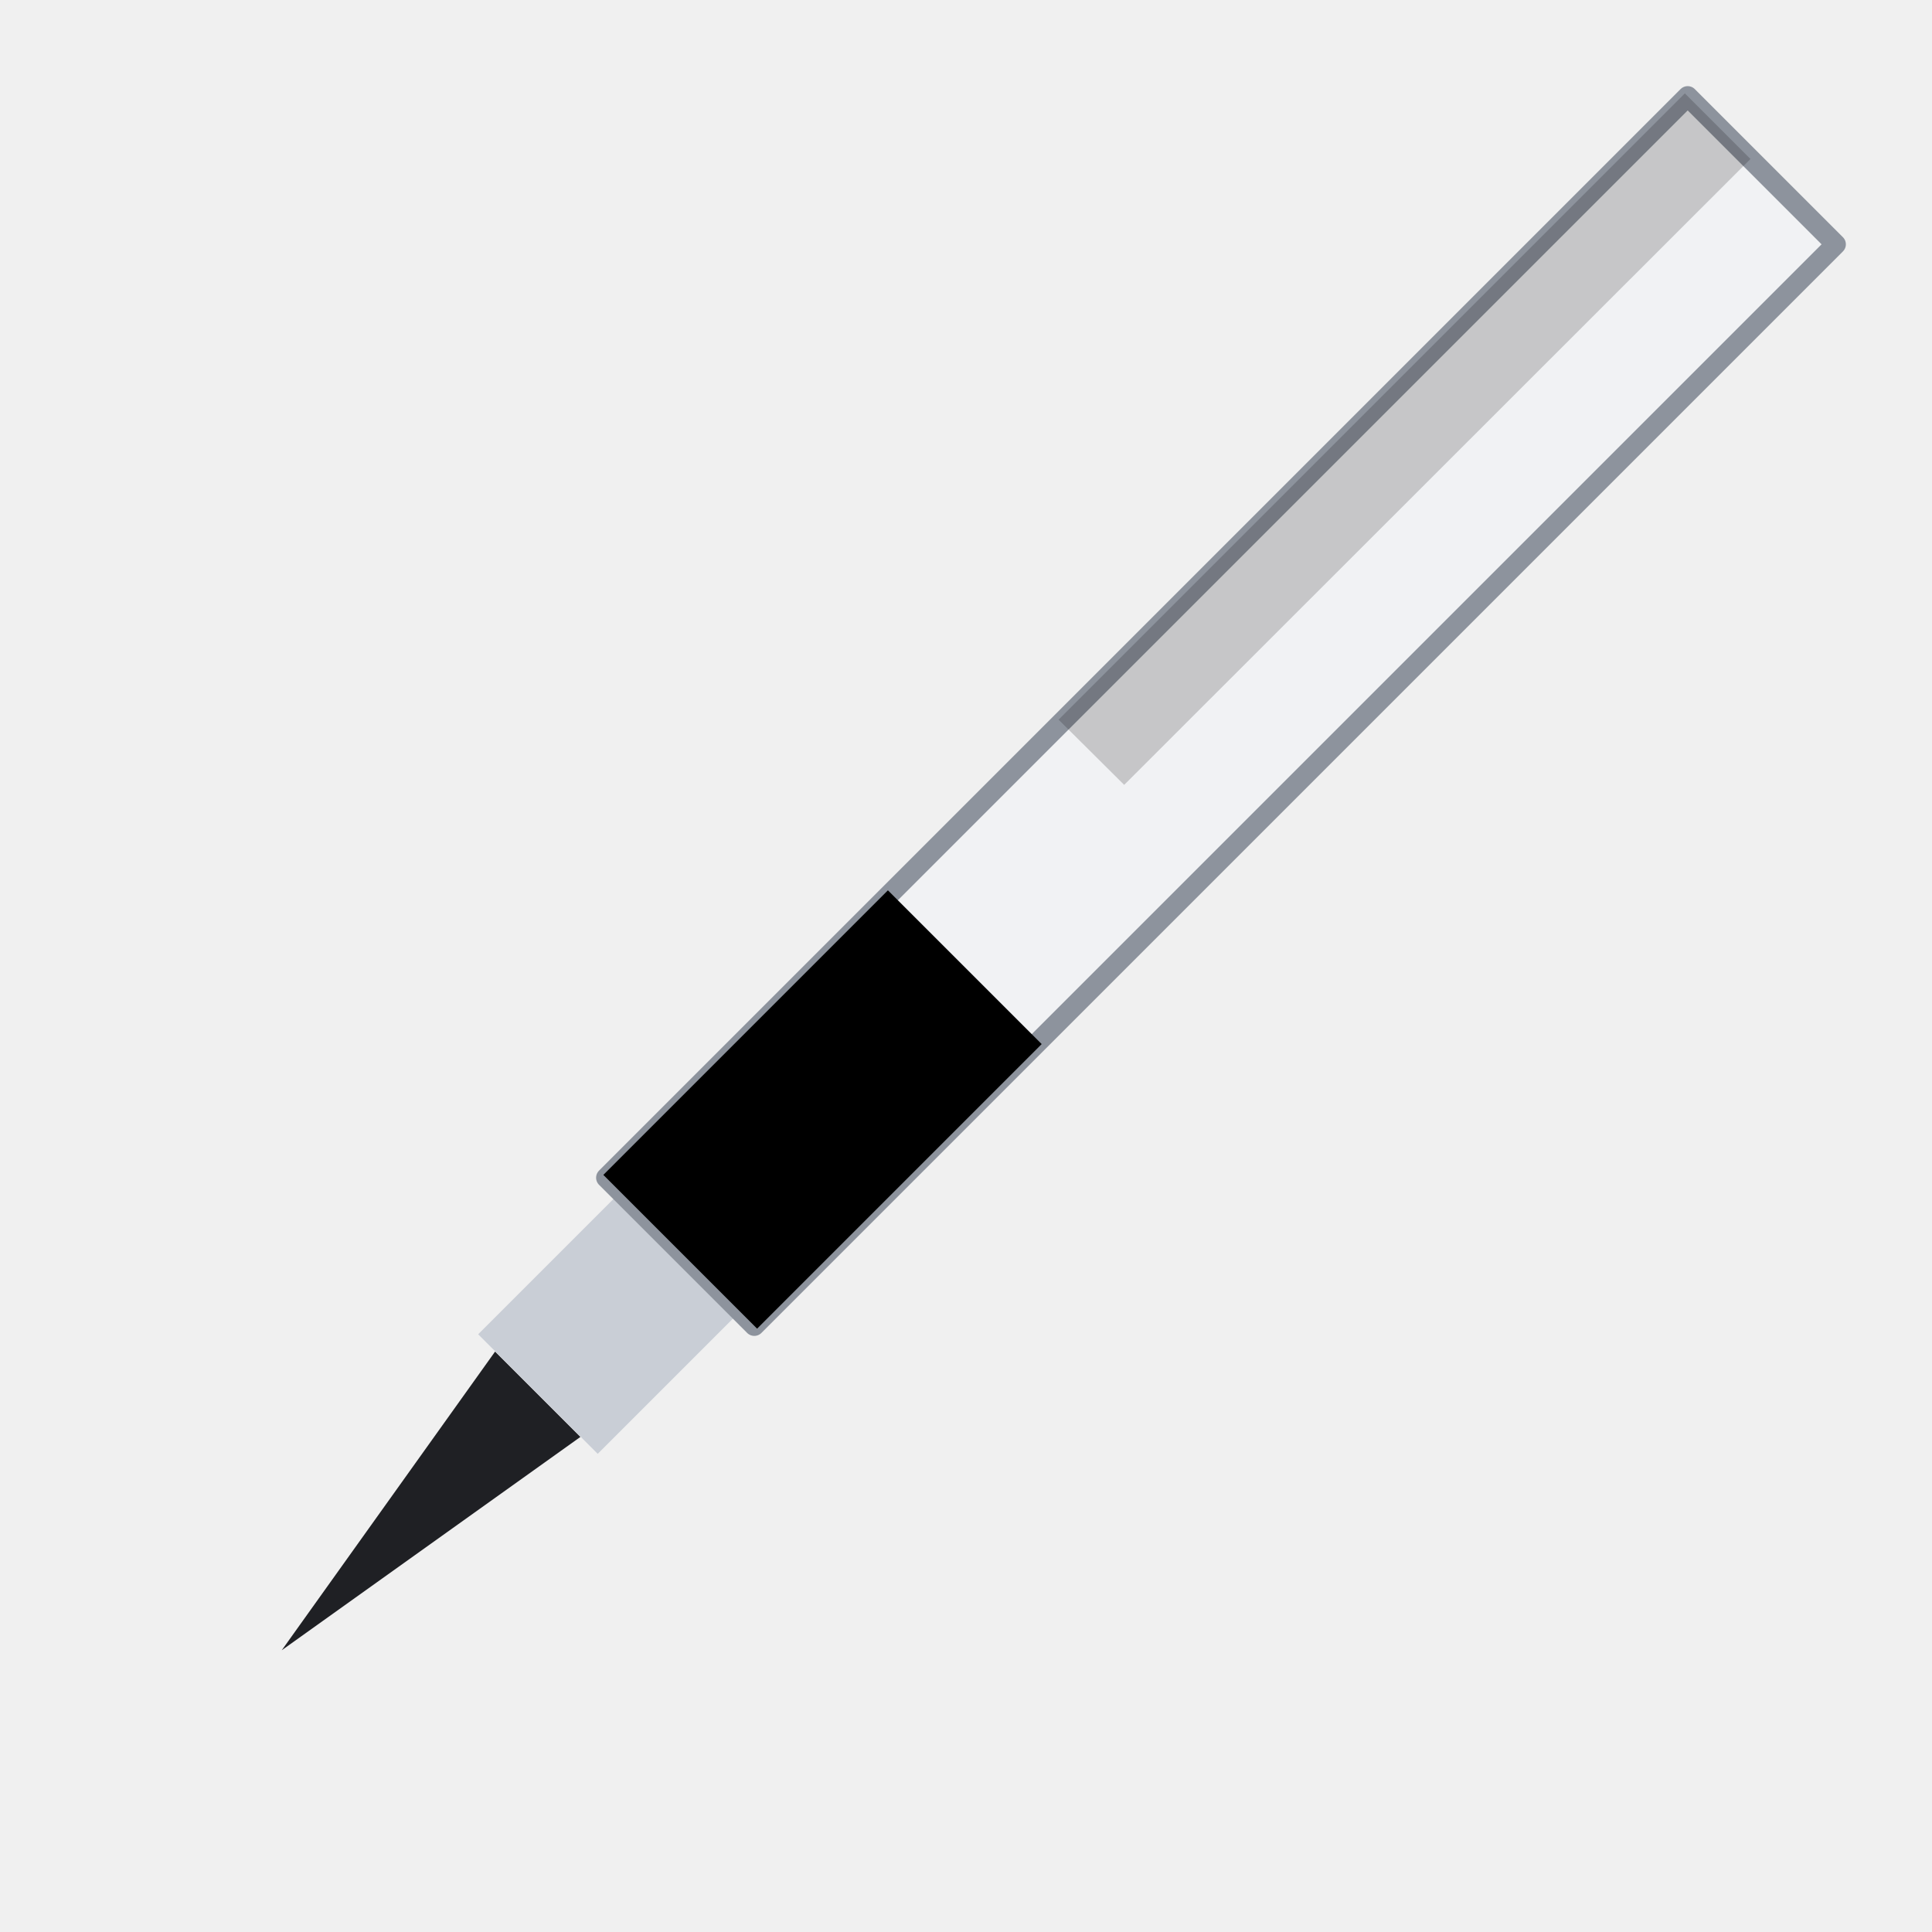
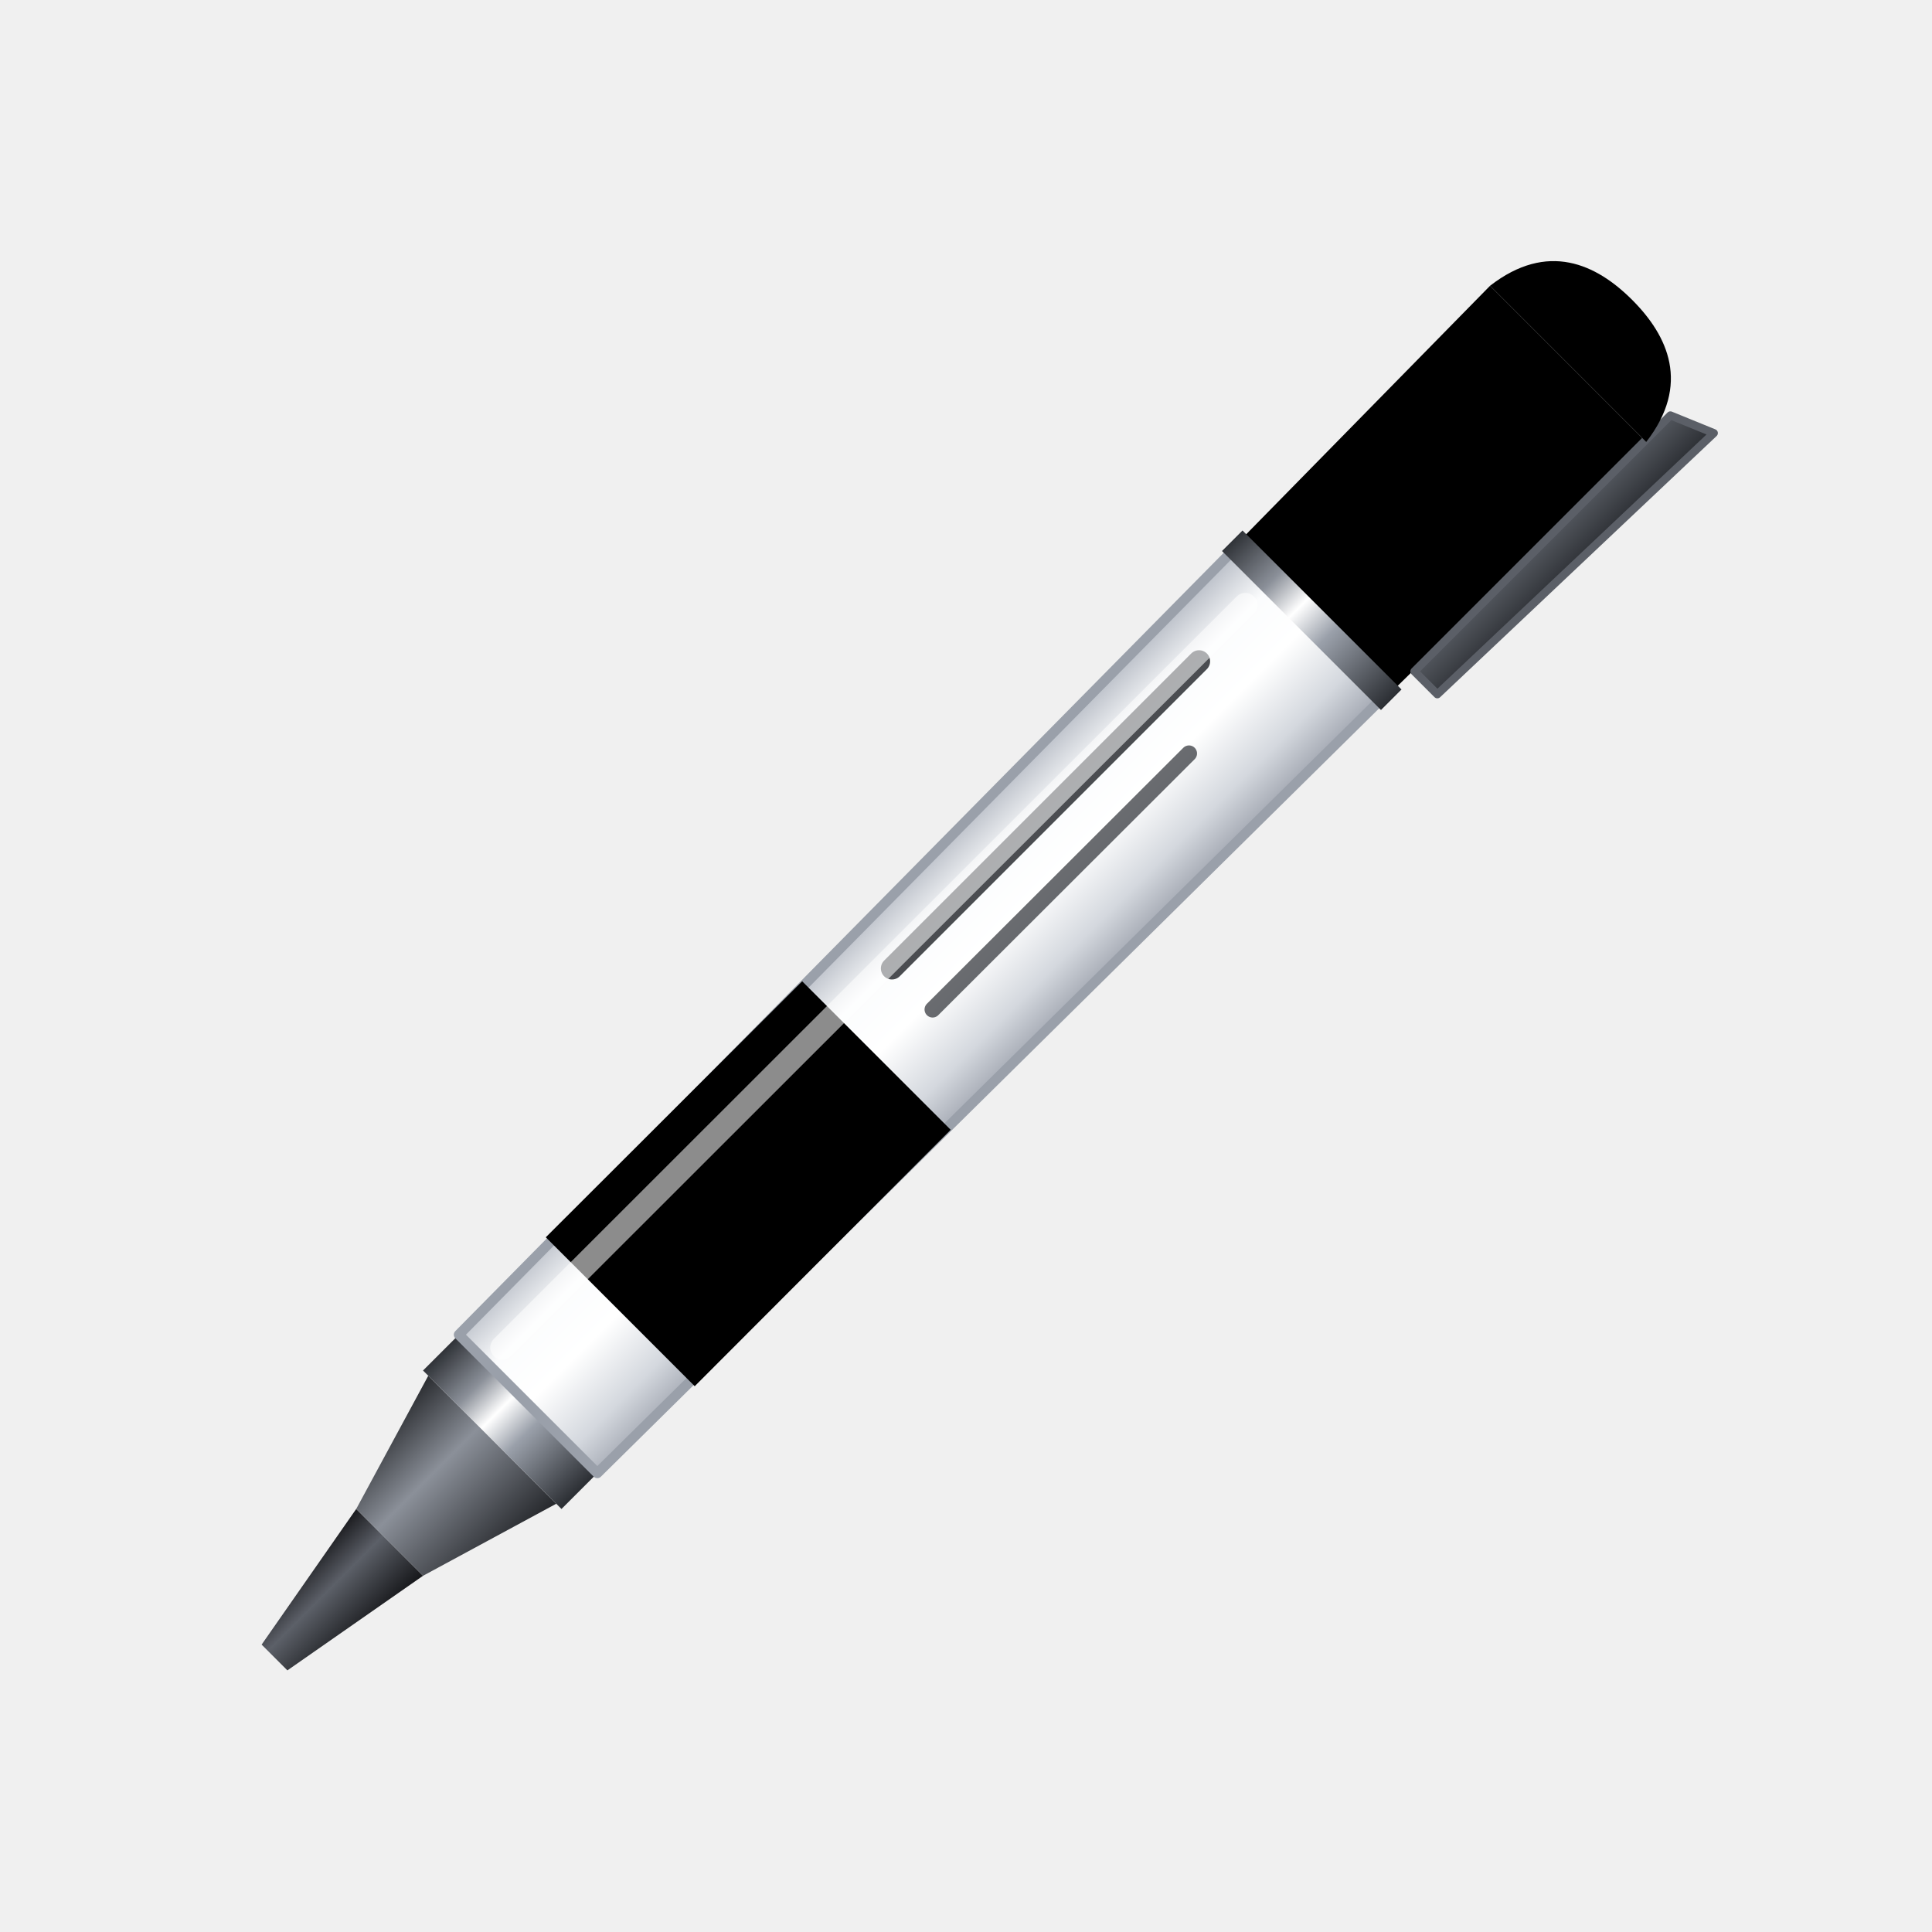
<svg xmlns="http://www.w3.org/2000/svg" viewBox="0 0 48 48" width="48" height="48">
-   <polygon points="7,41 12.3,33.58 14.42,35.7" fill="#1f2024" />
-   <polygon points="11.88,33.15 15.41,29.62 18.38,32.59 14.85,36.12" fill="#c9ced6" />
-   <polygon points="15.06,29.26 41.93,2.39 45.61,6.07 18.74,32.94" fill="#f1f2f4" stroke="#8d939d" stroke-width="0.5" stroke-linejoin="round" />
-   <polygon points="14.99,29.19 22.06,22.12 25.88,25.94 18.81,33.01" fill="currentColor" />
-   <polygon points="26.3,17.88 41.86,2.32 43.49,3.95 27.93,19.5" fill="currentColor" opacity="0.18" />
+   <defs>
+     <linearGradient id="g1" gradientUnits="userSpaceOnUse" x1="7.42" y1="38.92" x2="9.08" y2="40.58">
+       <stop offset="0" stop-color="#1a1b1e" />
+       <stop offset="0.4" stop-color="#5c6068" />
+       <stop offset="1" stop-color="#16171a" />
+     </linearGradient>
+     <linearGradient id="g2" gradientUnits="userSpaceOnUse" x1="9.36" y1="35.45" x2="12.55" y2="38.64">
+       <stop offset="0" stop-color="#2a2c30" />
+       <stop offset="0.4" stop-color="#8b9099" />
+       <stop offset="1" stop-color="#25272b" />
+     </linearGradient>
+     <linearGradient id="g3" gradientUnits="userSpaceOnUse" x1="10.95" y1="33.61" x2="14.39" y2="37.05">
+       <stop offset="0" stop-color="#303338" />
+       <stop offset="0.25" stop-color="#8b9099" />
+       <stop offset="0.42" stop-color="#ffffff" />
+       <stop offset="0.6" stop-color="#9aa0aa" />
+       <stop offset="1" stop-color="#2b2e33" />
+     </linearGradient>
+     <linearGradient id="g4" gradientUnits="userSpaceOnUse" x1="21.01" y1="23.3" x2="24.7" y2="26.99">
+       <stop offset="0" stop-color="#b9bec7" />
+       <stop offset="0.25" stop-color="#fbfcfd" />
+       <stop offset="0.5" stop-color="#ffffff" />
+       <stop offset="0.8" stop-color="#d4d8de" />
+       <stop offset="1" stop-color="#a4a9b3" />
+     </linearGradient>
+     <linearGradient id="g5" gradientUnits="userSpaceOnUse" x1="16.75" y1="27.56" x2="20.44" y2="31.25">
+       <stop offset="0" stop-color="currentColor" data-shade="-0.4" />
+       <stop offset="0.3" stop-color="currentColor" data-shade="0.05" />
+       <stop offset="0.45" stop-color="currentColor" data-shade="0.45" />
+       <stop offset="0.7" stop-color="currentColor" data-shade="-0.05" />
+       <stop offset="1" stop-color="currentColor" data-shade="-0.5" />
+     </linearGradient>
+     <linearGradient id="g6" gradientUnits="userSpaceOnUse" x1="33.83" y1="10.28" x2="37.72" y2="14.17">
+       <stop offset="0" stop-color="currentColor" data-shade="-0.55" />
+       <stop offset="0.3" stop-color="currentColor" data-shade="0" />
+       <stop offset="0.45" stop-color="currentColor" data-shade="0.4" />
+       <stop offset="0.7" stop-color="currentColor" data-shade="-0.1" />
+       <stop offset="1" stop-color="currentColor" data-shade="-0.65" />
+     </linearGradient>
+     <linearGradient id="g7" gradientUnits="userSpaceOnUse" x1="30.62" y1="13.43" x2="34.57" y2="17.38">
+       <stop offset="0" stop-color="#303338" />
+       <stop offset="0.25" stop-color="#8b9099" />
+       <stop offset="0.42" stop-color="#ffffff" />
+       <stop offset="0.6" stop-color="#9aa0aa" />
+       <stop offset="1" stop-color="#2b2e33" />
+     </linearGradient>
+     <linearGradient id="g8" gradientUnits="userSpaceOnUse" x1="33.74" y1="8.92" x2="39.08" y2="14.26">
+       <stop offset="0" stop-color="#303338" />
+       <stop offset="0.25" stop-color="#8b9099" />
+       <stop offset="0.42" stop-color="#ffffff" />
+       <stop offset="0.6" stop-color="#9aa0aa" />
+       <stop offset="1" stop-color="#2b2e33" />
+     </linearGradient>
+     <linearGradient id="g9" gradientUnits="userSpaceOnUse" x1="37.68" y1="6.5" x2="41.5" y2="10.32">
+       <stop offset="0" stop-color="currentColor" data-shade="-0.55" />
+       <stop offset="0.3" stop-color="currentColor" data-shade="0" />
+       <stop offset="0.45" stop-color="currentColor" data-shade="0.4" />
+       <stop offset="0.7" stop-color="currentColor" data-shade="-0.1" />
+       <stop offset="1" stop-color="currentColor" data-shade="-0.65" />
+     </linearGradient>
+   </defs>
+   <polygon points="6.5,40.86 8.85,37.49 10.51,39.15 7.14,41.5" fill="url(#g1)" />
+   <polygon points="8.85,37.49 10.64,34.18 13.82,37.36 10.51,39.15" fill="url(#g2)" />
+   <polygon points="10.51,34.05 11.4,33.16 14.84,36.6 13.95,37.49" fill="url(#g3)" />
+   <polygon points="11.4,33.16 30.75,13.56 34.44,17.25 14.84,36.6" fill="url(#g4)" stroke="#9aa0aa" stroke-width="0.25" stroke-linejoin="round" />
+   <polygon points="13.56,30.74 19.93,24.38 23.62,28.07 17.26,34.44" fill="url(#g5)" />
+   <line x1="22.16" y1="24.06" x2="29.79" y2="16.43" stroke="#2b2e33" stroke-width="0.55" stroke-linecap="round" opacity="0.85" />
+   <line x1="23.17" y1="25.08" x2="29.54" y2="18.72" stroke="#2b2e33" stroke-width="0.4" stroke-linecap="round" opacity="0.7" />
+   <polygon points="30.71,13.53 37.02,7.1 40.9,10.98 34.47,17.29" fill="url(#g6)" />
+   <polygon points="30.36,13.69 30.87,13.18 34.82,17.13 34.31,17.64" fill="url(#g7)" />
+   <polygon points="35.14,16.68 41.5,10.32 42.58,10.76 35.71,17.25" fill="url(#g8)" stroke="#5b5f67" stroke-width="0.2" stroke-linejoin="round" />
+   <path d="M 37.02,7.1 C 38.45,5.99 39.66,6.56 40.55,7.45 C 41.44,8.34 42.01,9.55 40.9,10.98 Z" fill="url(#g9)" />
+   <line x1="12.48" y1="33.48" x2="30.94" y2="15.03" stroke="#ffffff" stroke-width="0.6" stroke-linecap="round" opacity="0.55" />
</svg>
